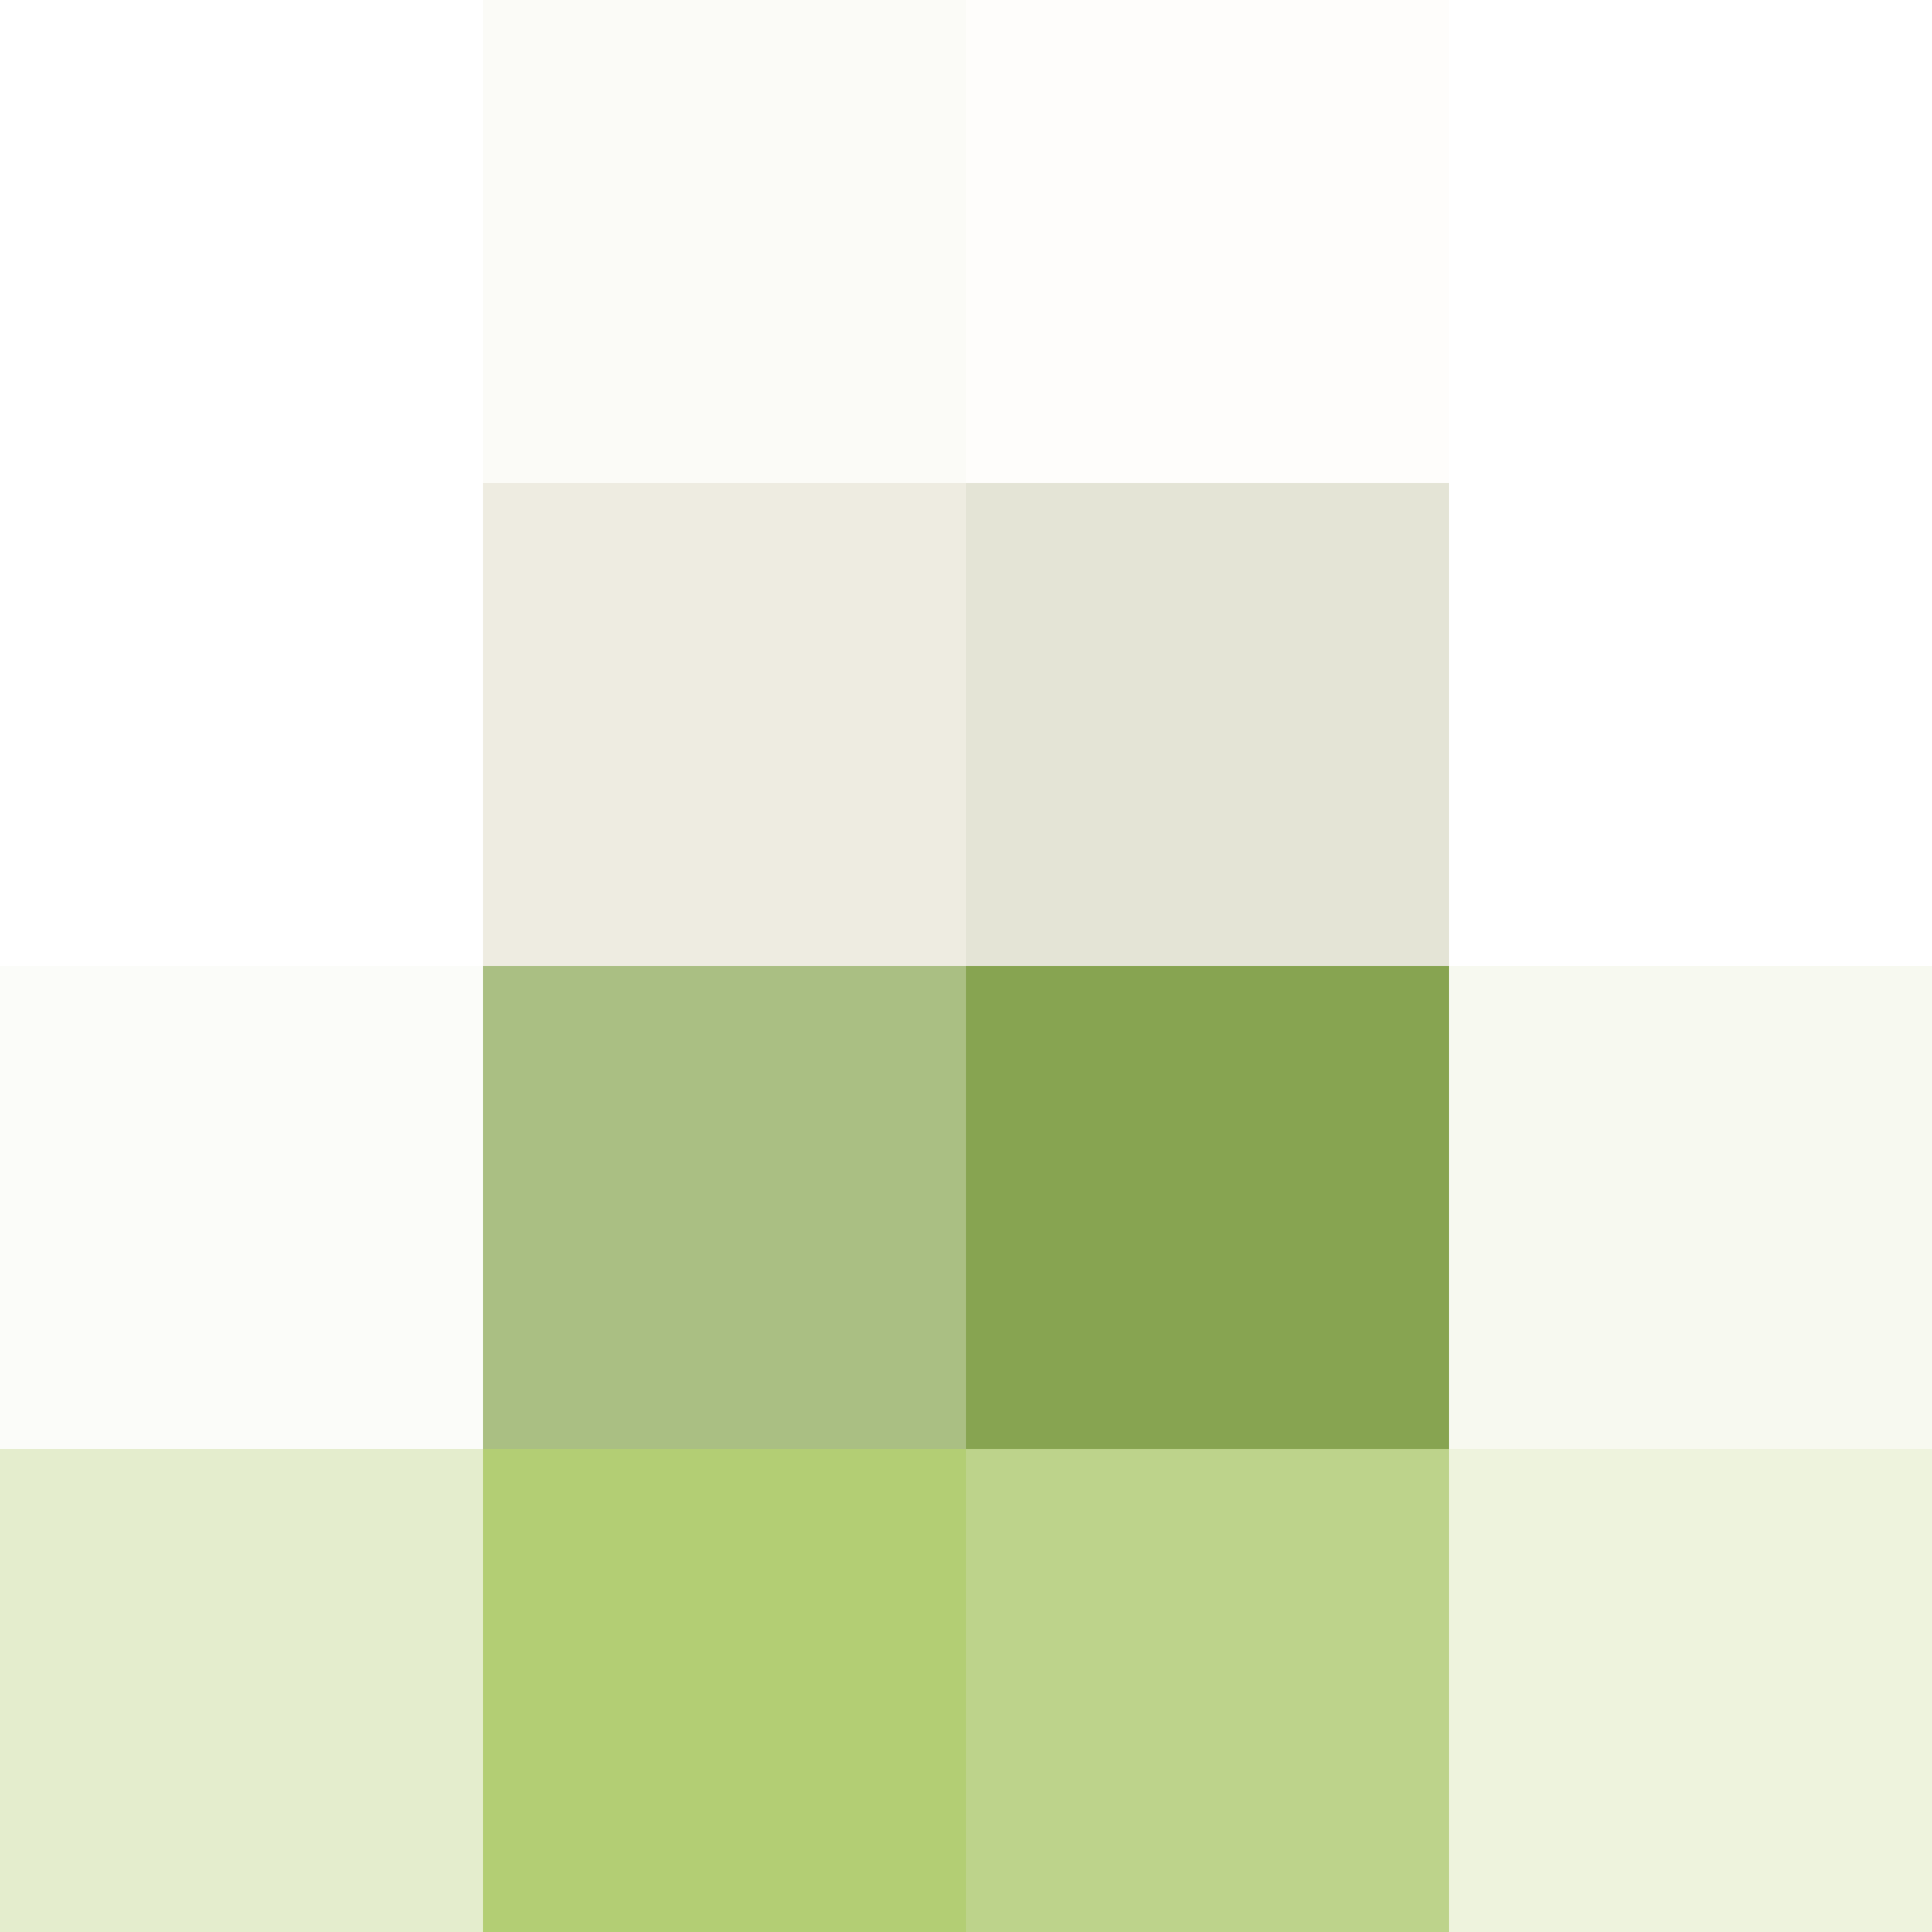
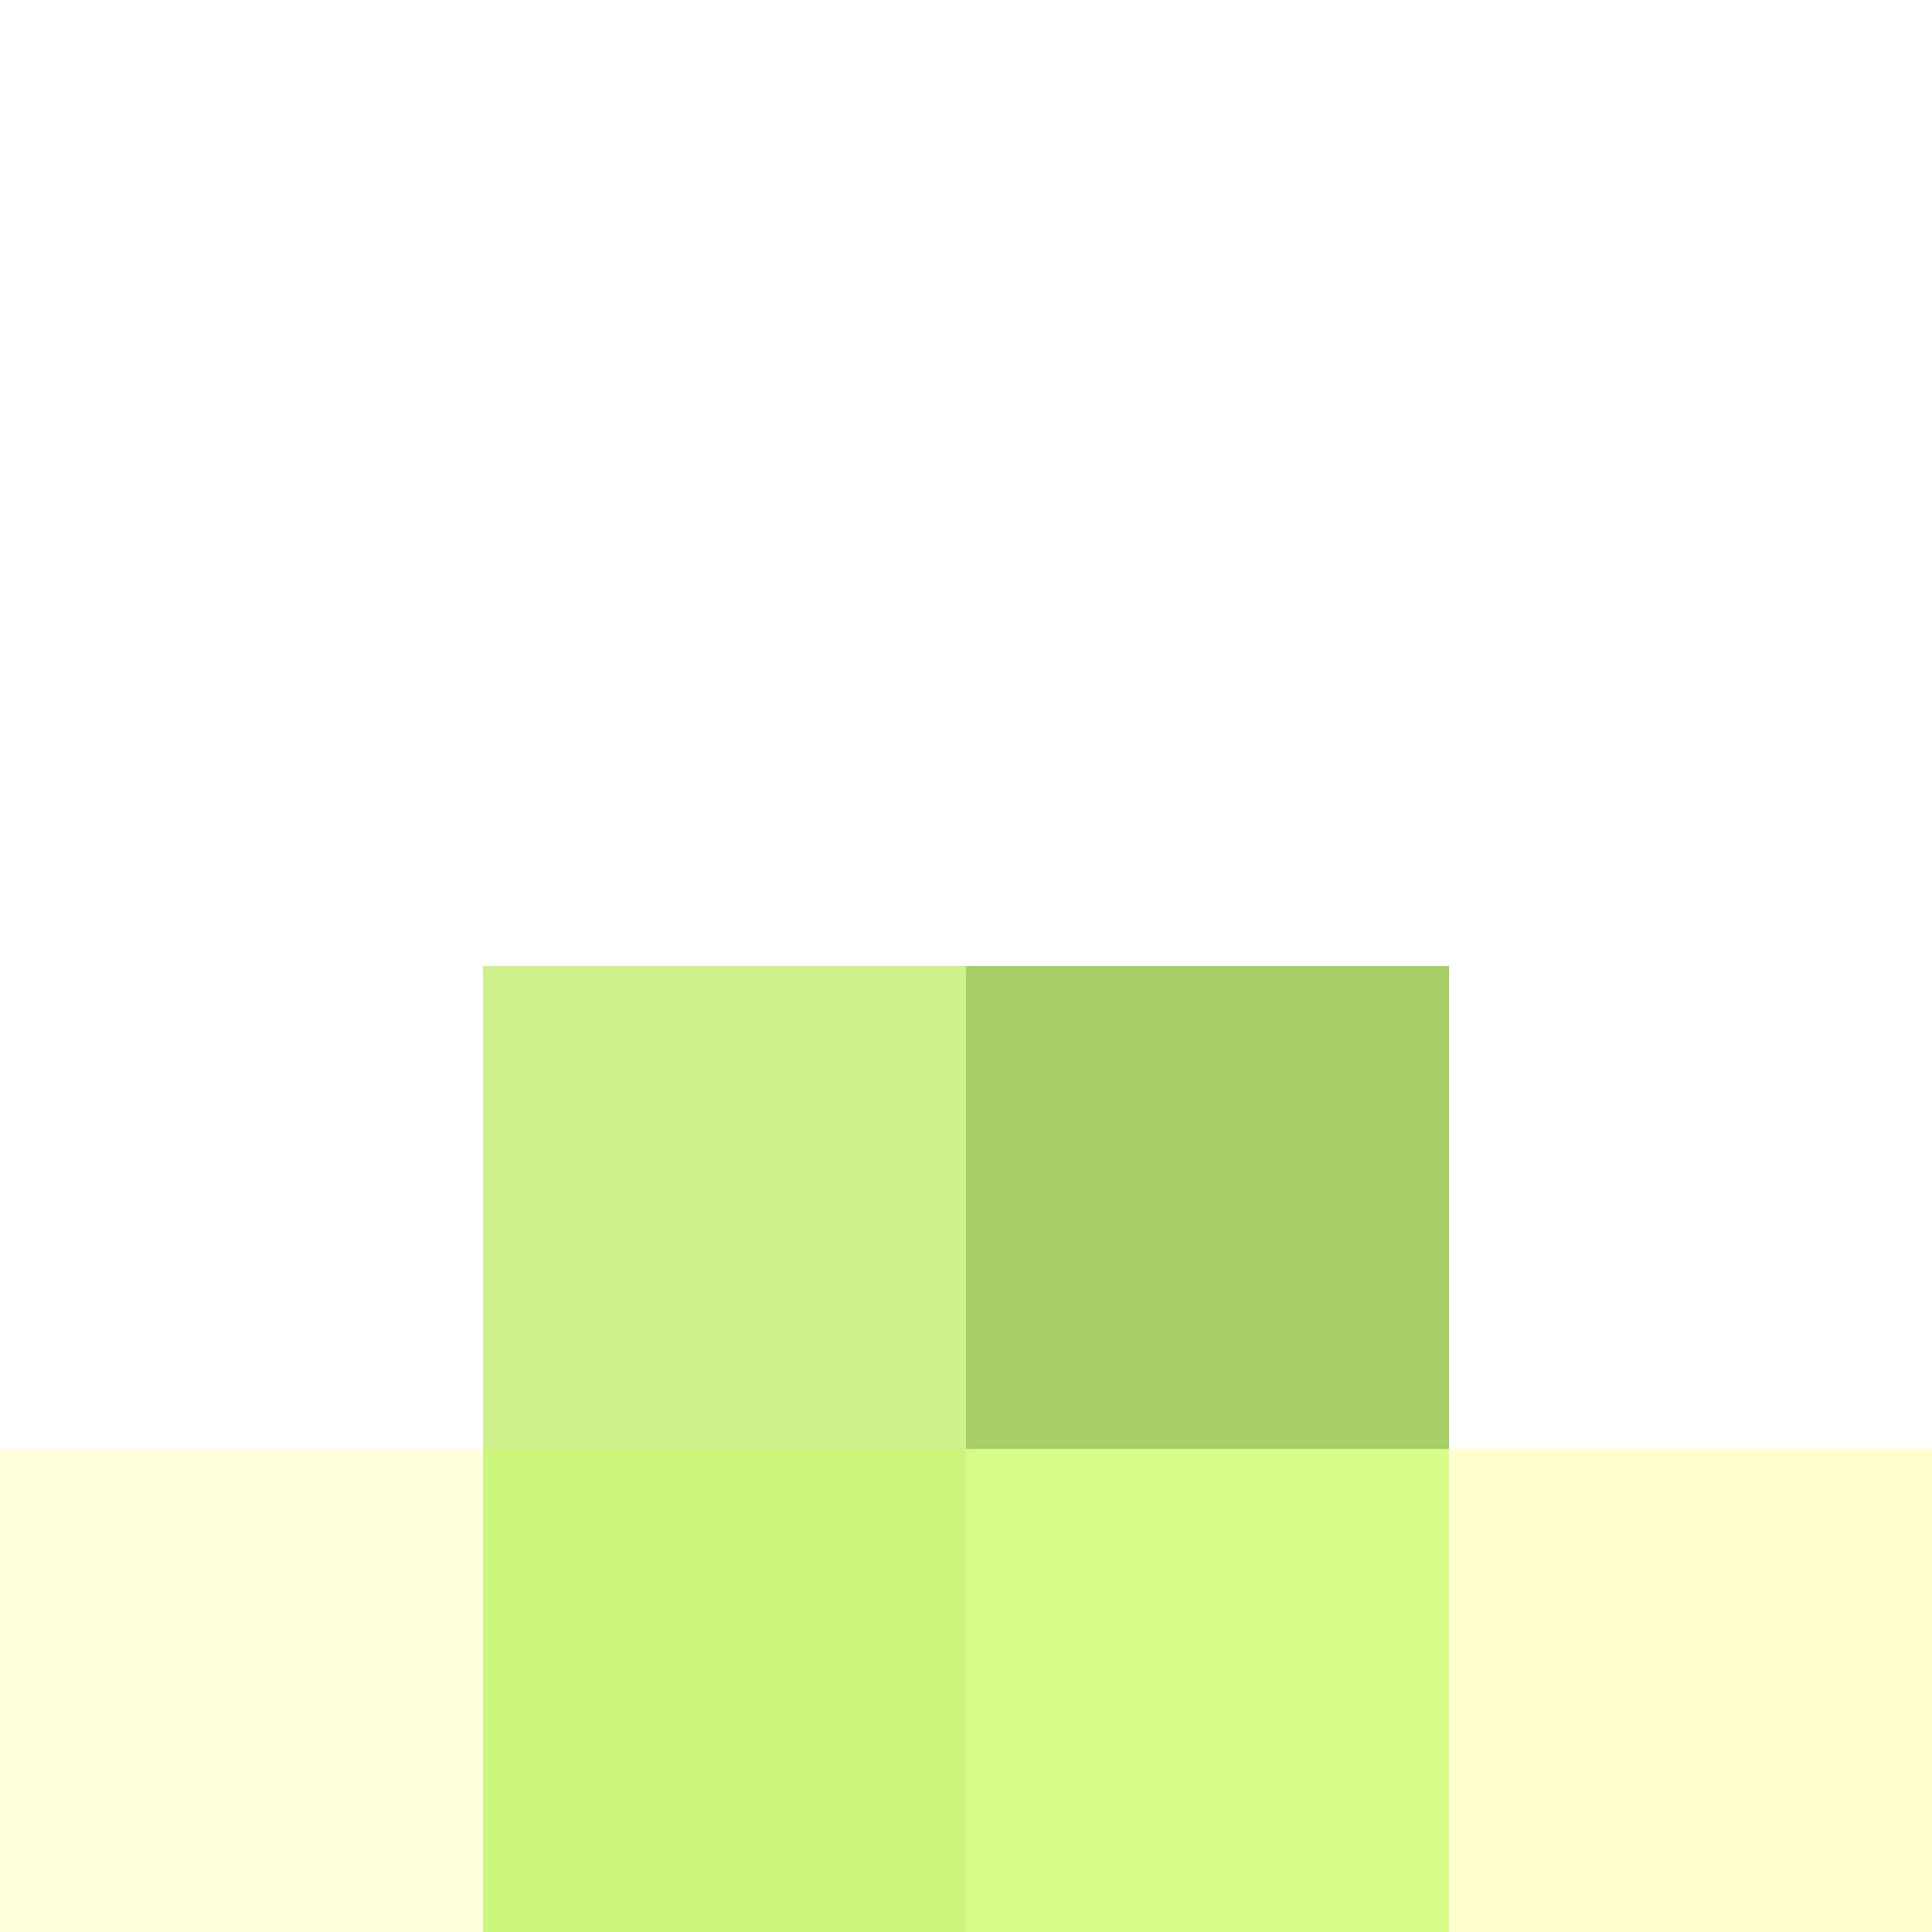
<svg xmlns="http://www.w3.org/2000/svg" width="100%" height="100%" viewBox="0 0 4 4" preserveAspectRatio="none" shapeRendering="crispEdges" style="position:absolute;top:50%;left:50%;right:0;bottom:0;transform-origin:top left;transform:translate(-50%, -50%)">
-   <rect x="0" y="0" width="1" height="1" fill="rgb(255,255,255)" fill-opacity="0" />
-   <rect x="1" y="0" width="1" height="1" fill="rgb(231,228,203)" fill-opacity="0.149" />
-   <rect x="2" y="0" width="1" height="1" fill="rgb(247,241,226)" fill-opacity="0.118" />
-   <rect x="3" y="0" width="1" height="1" fill="rgb(255,255,255)" fill-opacity="0" />
-   <rect x="0" y="1" width="1" height="1" fill="rgb(255,255,255)" fill-opacity="0" />
-   <rect x="1" y="1" width="1" height="1" fill="rgb(205,201,169)" fill-opacity="0.345" />
-   <rect x="2" y="1" width="1" height="1" fill="rgb(183,182,145)" fill-opacity="0.369" />
-   <rect x="3" y="1" width="1" height="1" fill="rgb(255,255,255)" fill-opacity="0.047" />
-   <rect x="0" y="2" width="1" height="1" fill="rgb(205,222,173)" fill-opacity="0.075" />
-   <rect x="1" y="2" width="1" height="1" fill="rgb(119,152,56)" fill-opacity="0.624" />
-   <rect x="2" y="2" width="1" height="1" fill="rgb(96,134,25)" fill-opacity="0.753" />
-   <rect x="3" y="2" width="1" height="1" fill="rgb(211,225,171)" fill-opacity="0.176" />
-   <rect x="0" y="3" width="1" height="1" fill="rgb(146,185,55)" fill-opacity="0.247" />
-   <rect x="1" y="3" width="1" height="1" fill="rgb(131,175,29)" fill-opacity="0.612" />
-   <rect x="2" y="3" width="1" height="1" fill="rgb(139,177,50)" fill-opacity="0.565" />
-   <rect x="3" y="3" width="1" height="1" fill="rgb(184,206,112)" fill-opacity="0.231" />
+   <rect x="0" y="0" width="1" height="1" fill="rgb(0,0,0)" fill-opacity="0" />
+   <rect x="1" y="0" width="1" height="1" fill="rgb(255,255,255)" fill-opacity="0.161" />
+   <rect x="2" y="0" width="1" height="1" fill="rgb(255,255,255)" fill-opacity="0.141" />
+   <rect x="3" y="0" width="1" height="1" fill="rgb(0,0,0)" fill-opacity="0" />
+   <rect x="0" y="1" width="1" height="1" fill="rgb(0,0,0)" fill-opacity="0" />
+   <rect x="1" y="1" width="1" height="1" fill="rgb(255,255,255)" fill-opacity="0.353" />
+   <rect x="2" y="1" width="1" height="1" fill="rgb(255,255,255)" fill-opacity="0.369" />
+   <rect x="3" y="1" width="1" height="1" fill="rgb(255,255,255)" fill-opacity="0.063" />
+   <rect x="0" y="2" width="1" height="1" fill="rgb(255,255,255)" fill-opacity="0.078" />
+   <rect x="1" y="2" width="1" height="1" fill="rgb(177,231,72)" fill-opacity="0.62" />
+   <rect x="2" y="2" width="1" height="1" fill="rgb(138,191,55)" fill-opacity="0.753" />
+   <rect x="3" y="2" width="1" height="1" fill="rgb(255,255,255)" fill-opacity="0.176" />
+   <rect x="0" y="3" width="1" height="1" fill="rgb(255,255,111)" fill-opacity="0.247" />
+   <rect x="1" y="3" width="1" height="1" fill="rgb(174,240,44)" fill-opacity="0.612" />
+   <rect x="2" y="3" width="1" height="1" fill="rgb(186,250,46)" fill-opacity="0.565" />
+   <rect x="3" y="3" width="1" height="1" fill="rgb(255,255,50)" fill-opacity="0.231" />
</svg>
